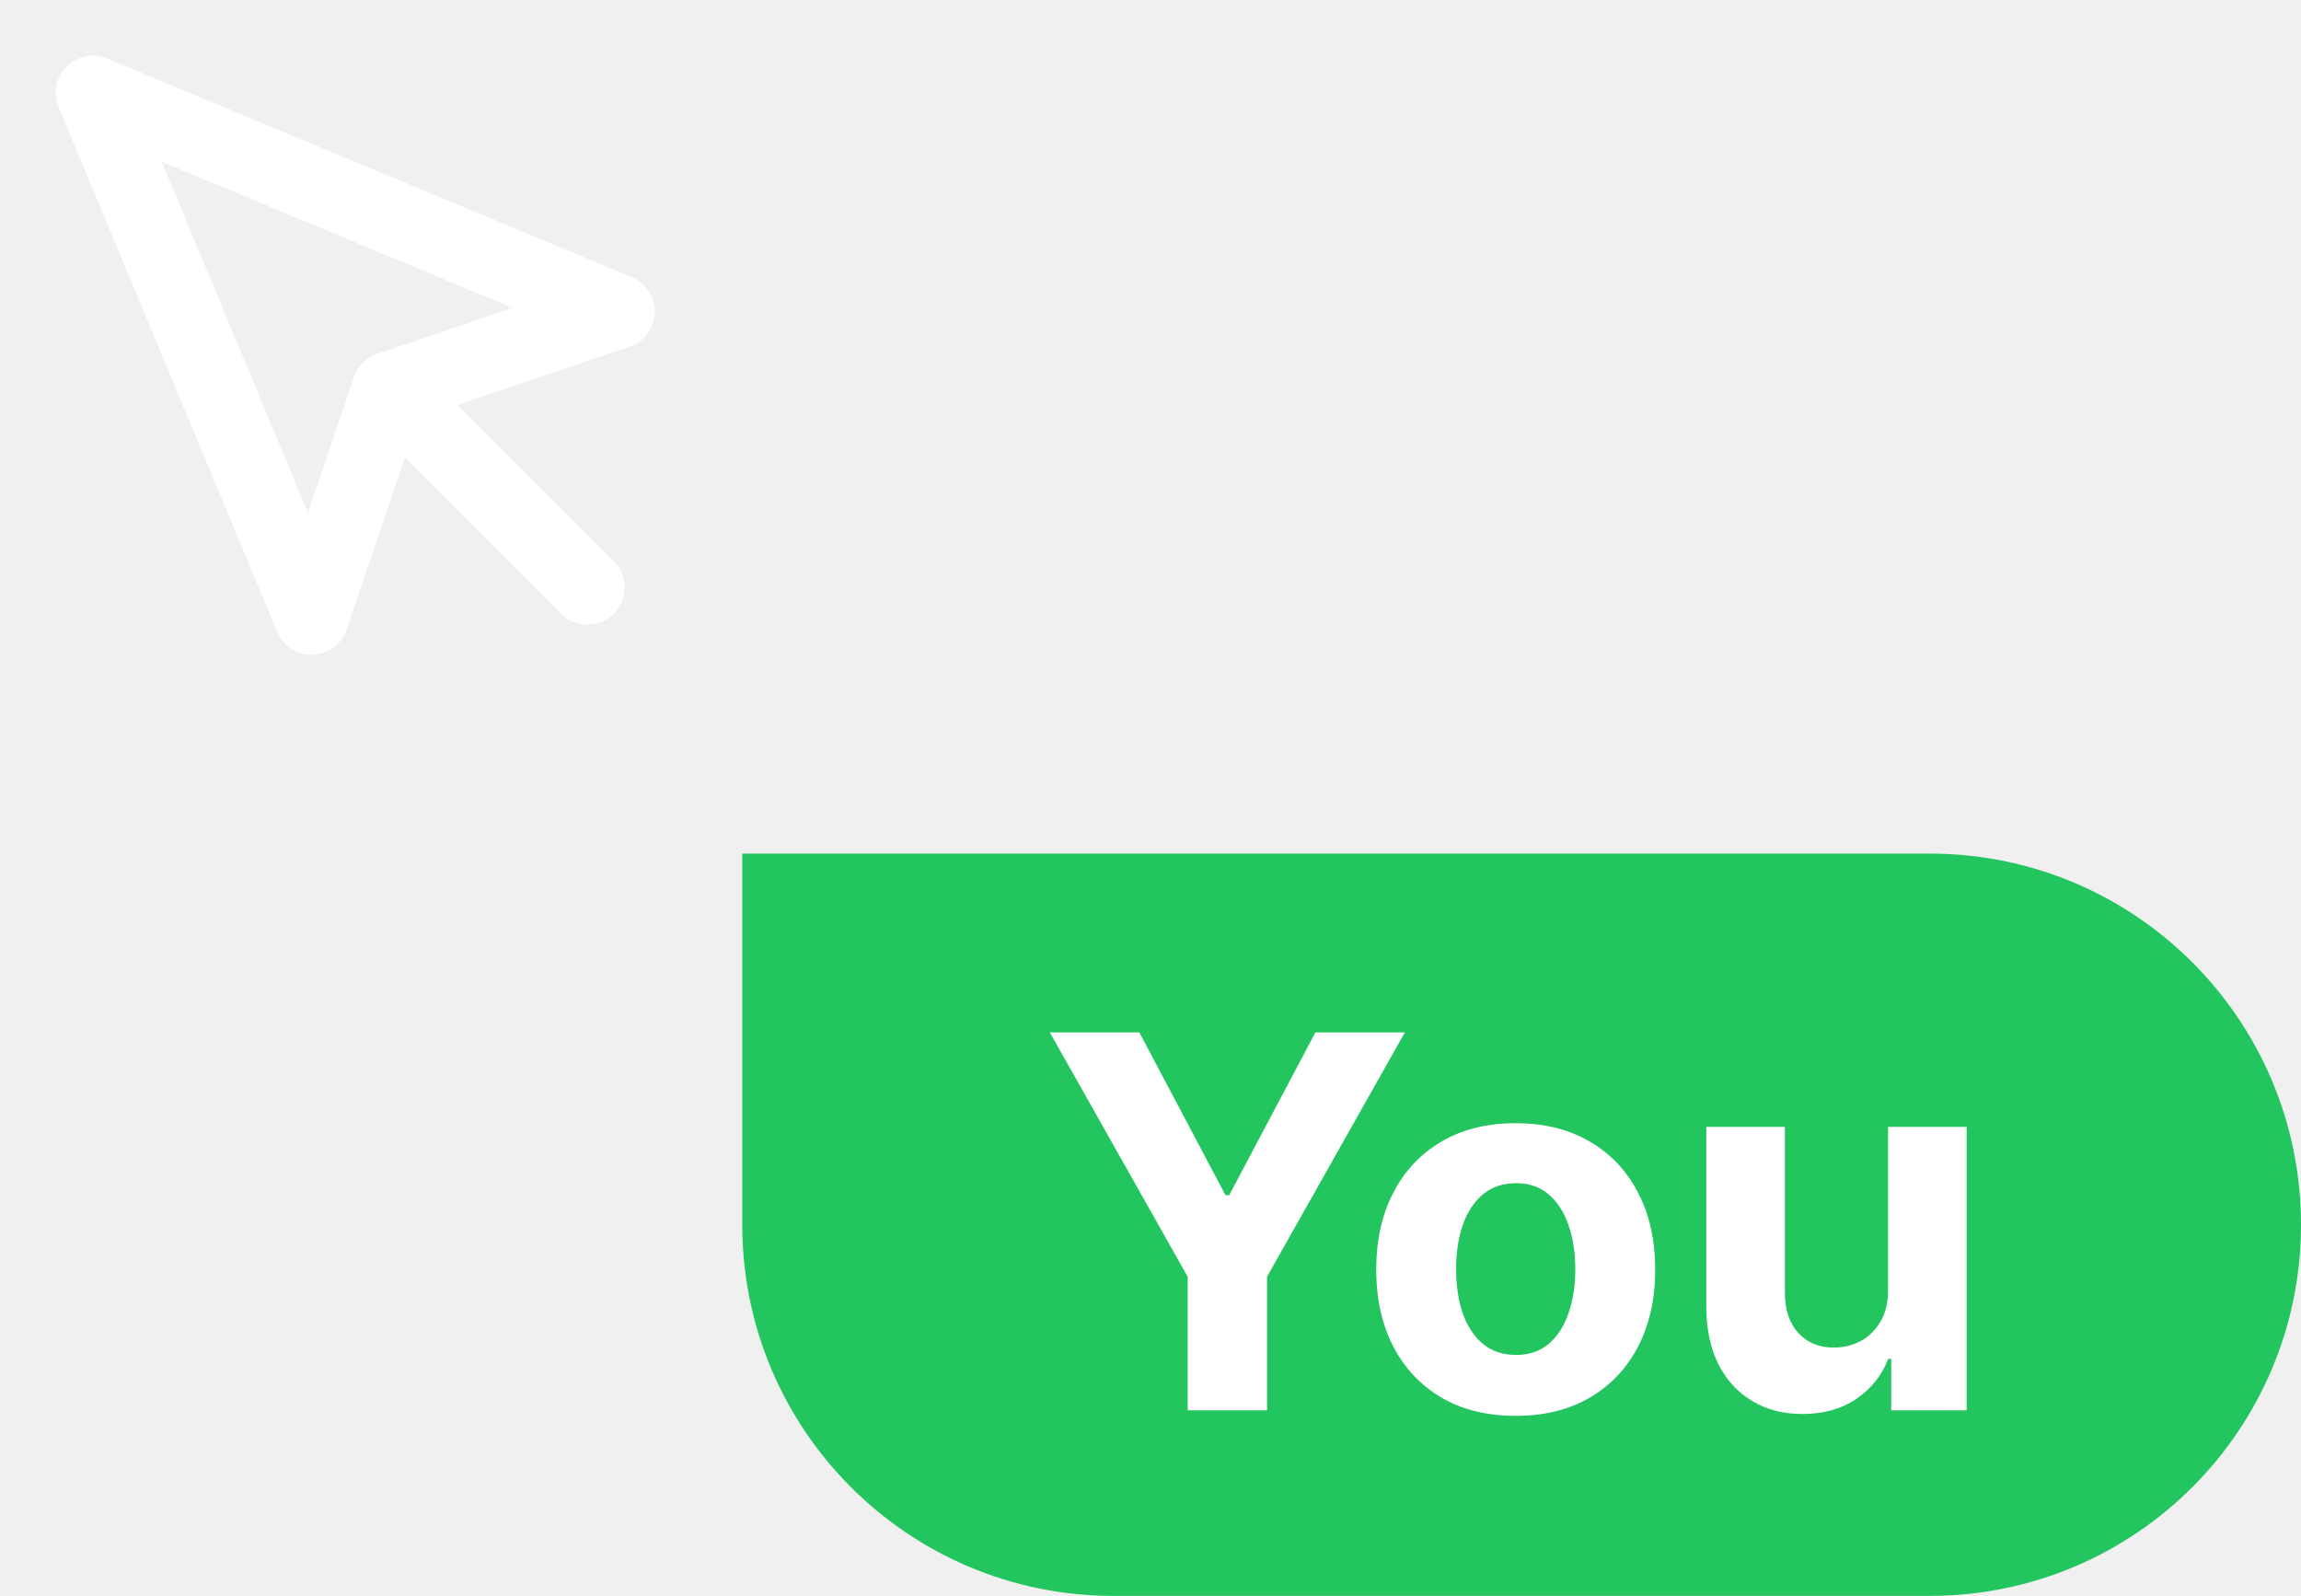
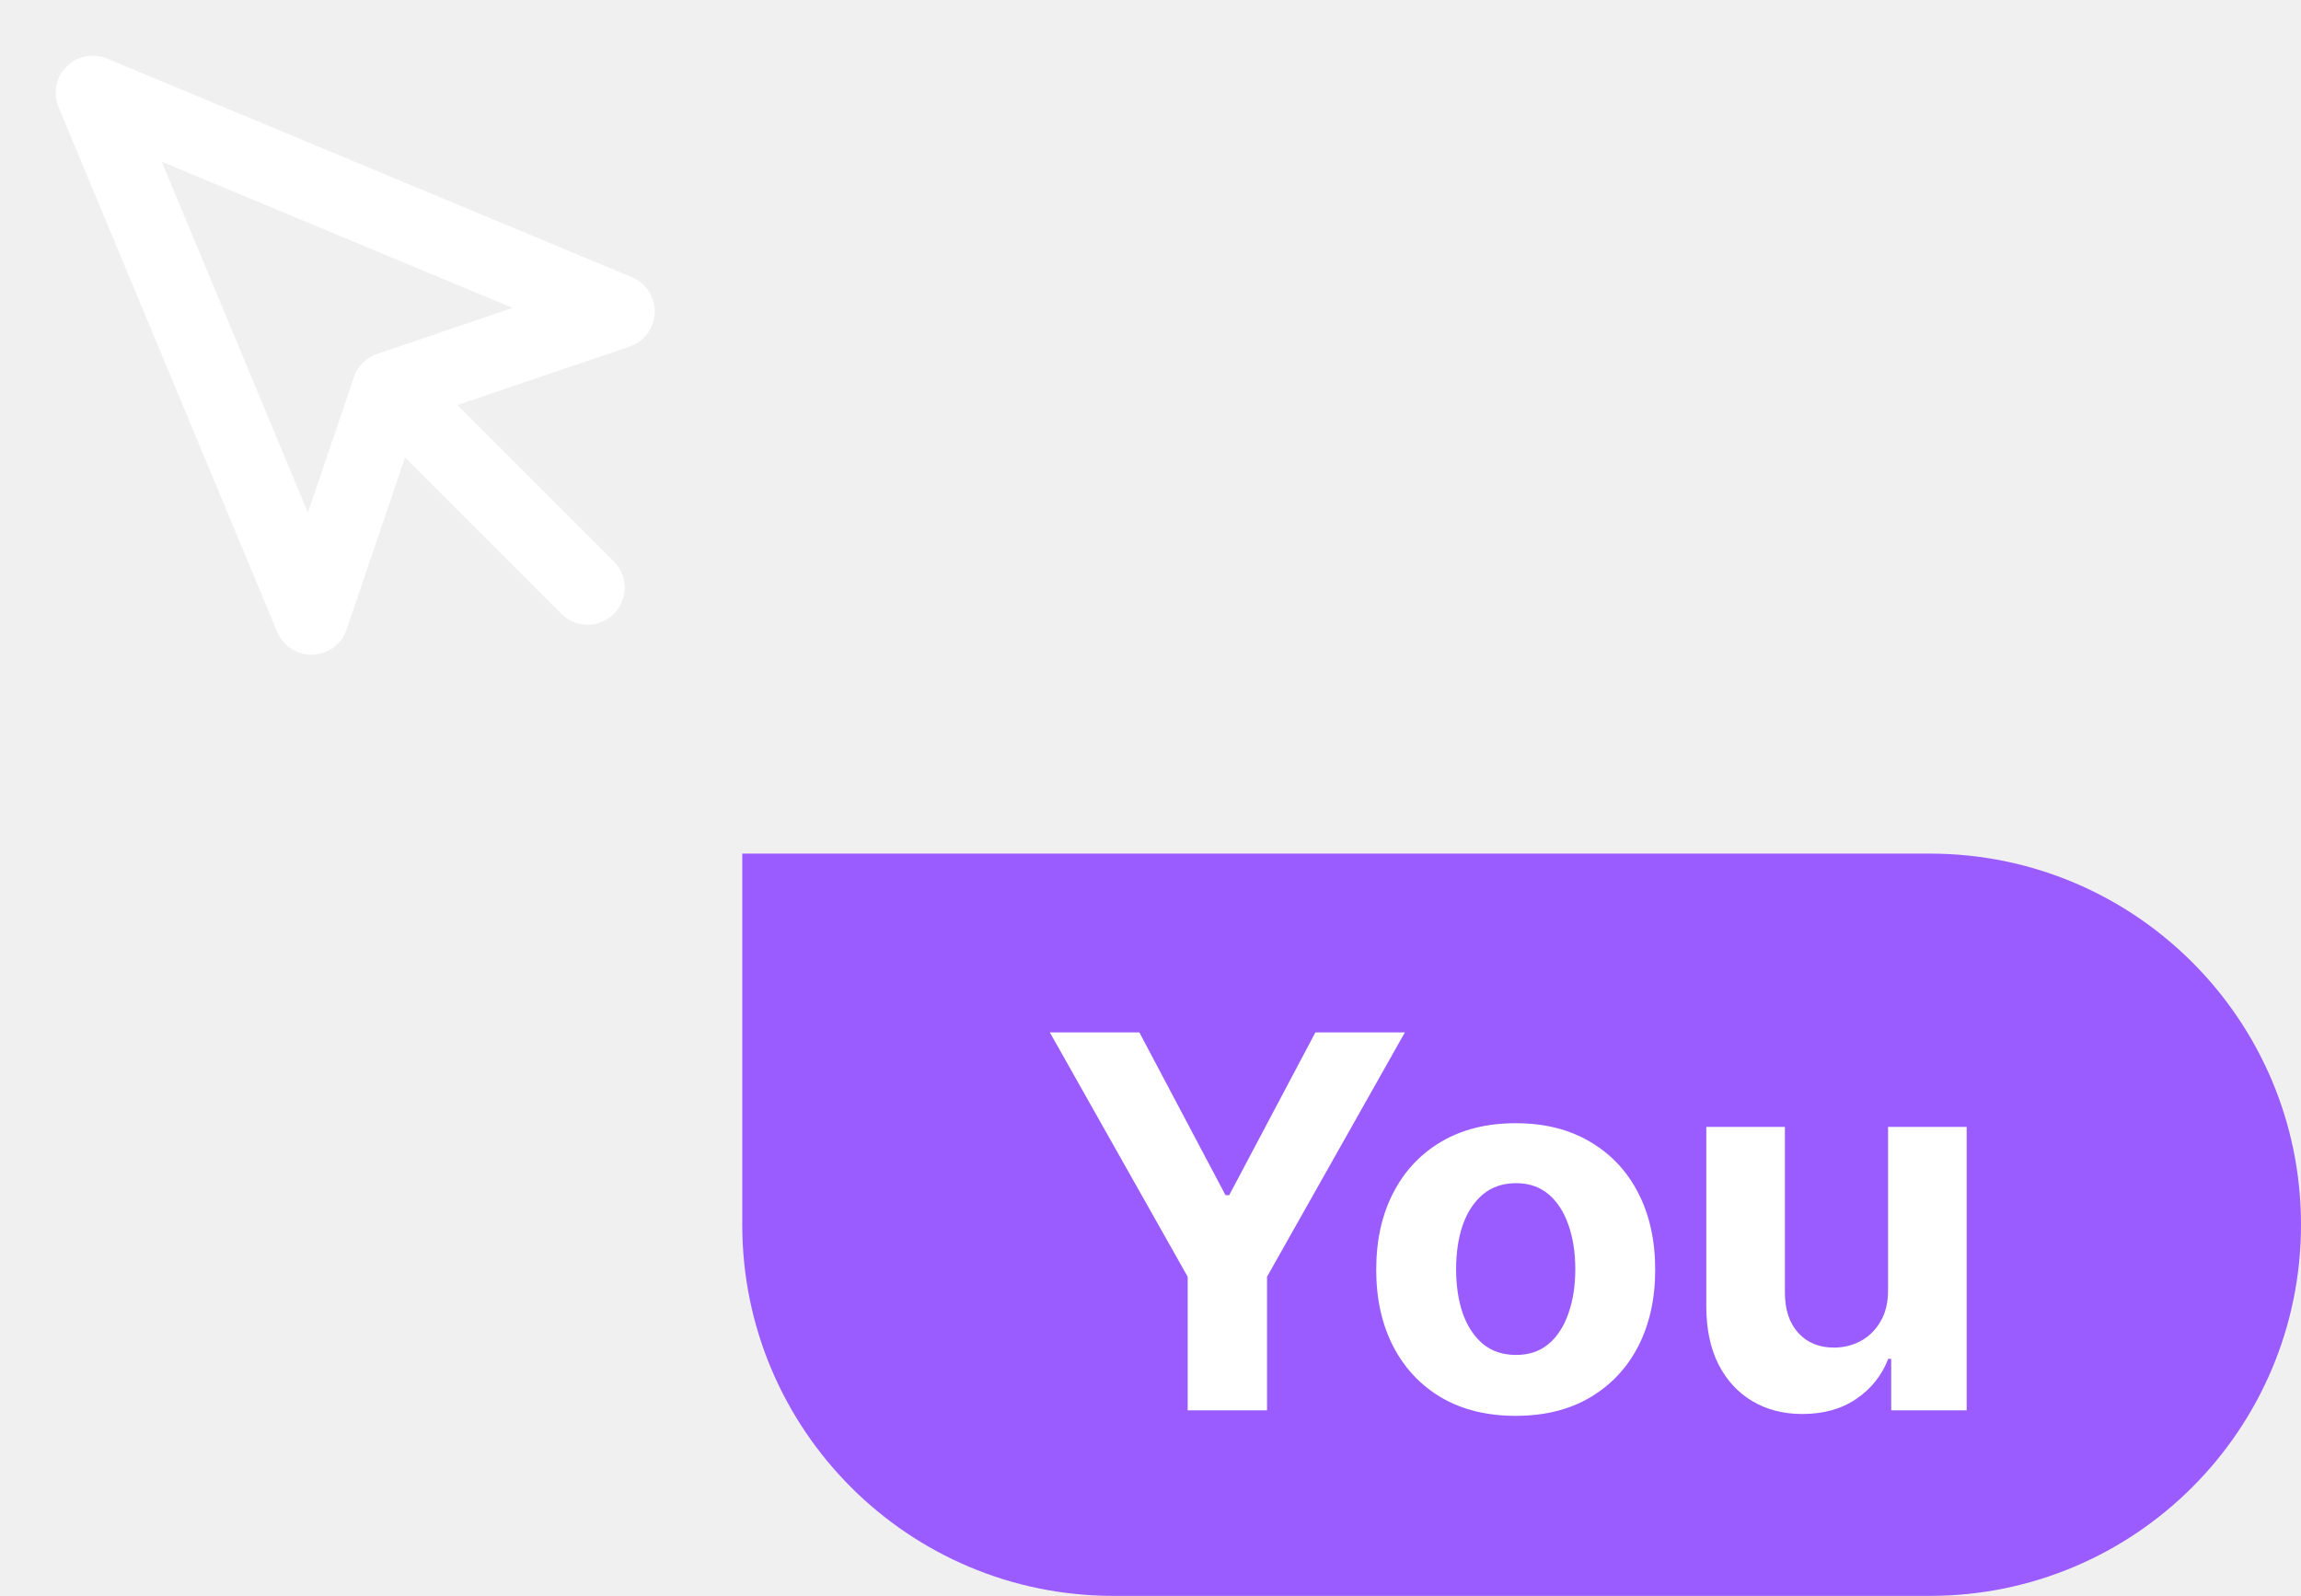
<svg xmlns="http://www.w3.org/2000/svg" width="62" height="43" viewBox="0 0 62 43" fill="none">
  <path d="M10.833 10.833L15.833 15.833M2.5 2.5L8.392 16.642L10.483 10.483L16.642 8.392L2.5 2.5Z" stroke="white" stroke-width="2" stroke-linecap="round" stroke-linejoin="round" />
-   <path d="M20 23H52C57.523 23 62 27.477 62 33V33C62 38.523 57.523 43 52 43H30C24.477 43 20 38.523 20 33V23Z" fill="#22C55E" />
+   <path d="M20 23H52C57.523 23 62 27.477 62 33V33C62 38.523 57.523 43 52 43H30C24.477 43 20 38.523 20 33V23Z" fill="#9b5cff" />
  <path d="M28.288 27.818H30.7L33.021 32.203H33.121L35.443 27.818H37.854L34.14 34.401V38H32.002V34.401L28.288 27.818ZM40.84 38.149C40.068 38.149 39.4 37.985 38.837 37.657C38.277 37.325 37.844 36.865 37.539 36.275C37.234 35.682 37.082 34.994 37.082 34.212C37.082 33.423 37.234 32.733 37.539 32.144C37.844 31.55 38.277 31.09 38.837 30.761C39.4 30.43 40.068 30.264 40.84 30.264C41.613 30.264 42.279 30.43 42.839 30.761C43.402 31.09 43.837 31.55 44.142 32.144C44.446 32.733 44.599 33.423 44.599 34.212C44.599 34.994 44.446 35.682 44.142 36.275C43.837 36.865 43.402 37.325 42.839 37.657C42.279 37.985 41.613 38.149 40.84 38.149ZM40.85 36.508C41.202 36.508 41.495 36.409 41.73 36.21C41.966 36.008 42.143 35.733 42.262 35.385C42.385 35.037 42.446 34.641 42.446 34.197C42.446 33.753 42.385 33.356 42.262 33.008C42.143 32.66 41.966 32.385 41.73 32.183C41.495 31.981 41.202 31.88 40.85 31.88C40.496 31.88 40.197 31.981 39.955 32.183C39.717 32.385 39.536 32.66 39.413 33.008C39.294 33.356 39.235 33.753 39.235 34.197C39.235 34.641 39.294 35.037 39.413 35.385C39.536 35.733 39.717 36.008 39.955 36.21C40.197 36.409 40.496 36.508 40.85 36.508ZM50.873 34.749V30.364H52.991V38H50.958V36.613H50.878C50.706 37.06 50.419 37.42 50.018 37.692C49.62 37.964 49.135 38.099 48.561 38.099C48.051 38.099 47.602 37.983 47.214 37.751C46.826 37.519 46.523 37.19 46.304 36.762C46.089 36.334 45.979 35.822 45.976 35.226V30.364H48.094V34.848C48.097 35.299 48.218 35.655 48.457 35.917C48.696 36.179 49.015 36.31 49.416 36.31C49.672 36.31 49.91 36.252 50.132 36.136C50.354 36.016 50.533 35.841 50.669 35.609C50.808 35.377 50.876 35.09 50.873 34.749Z" fill="white" />
</svg>
